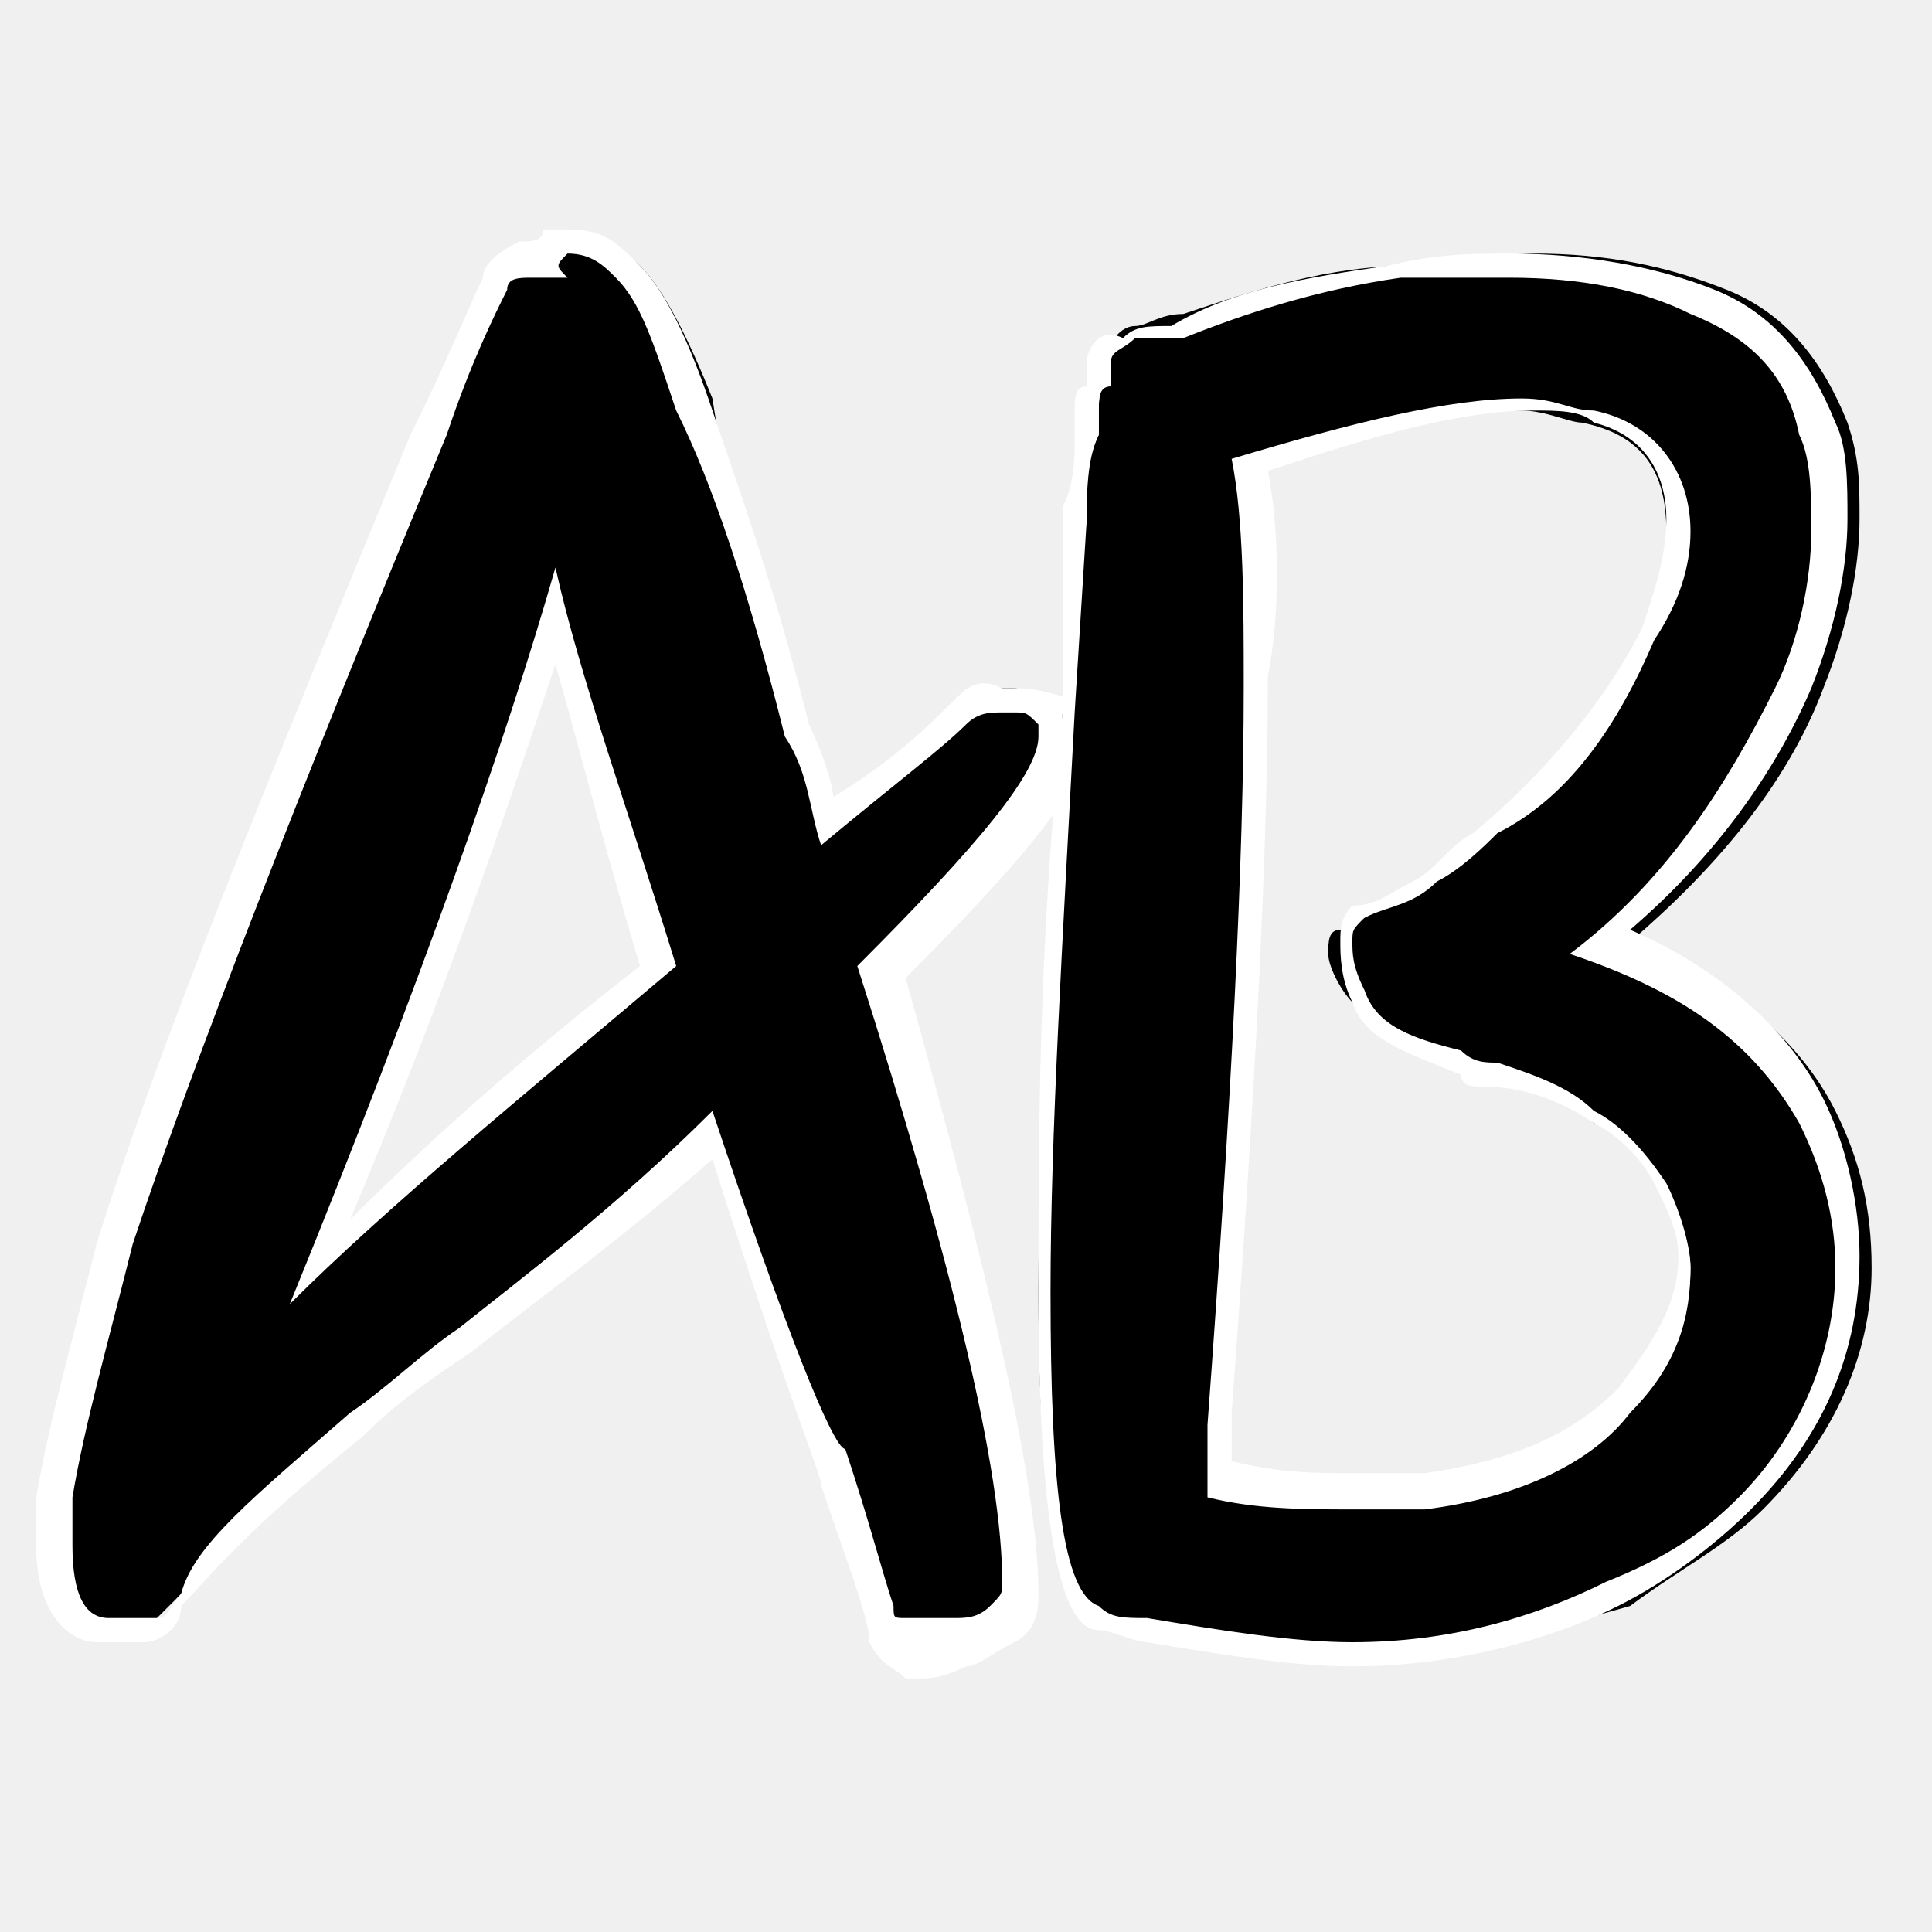
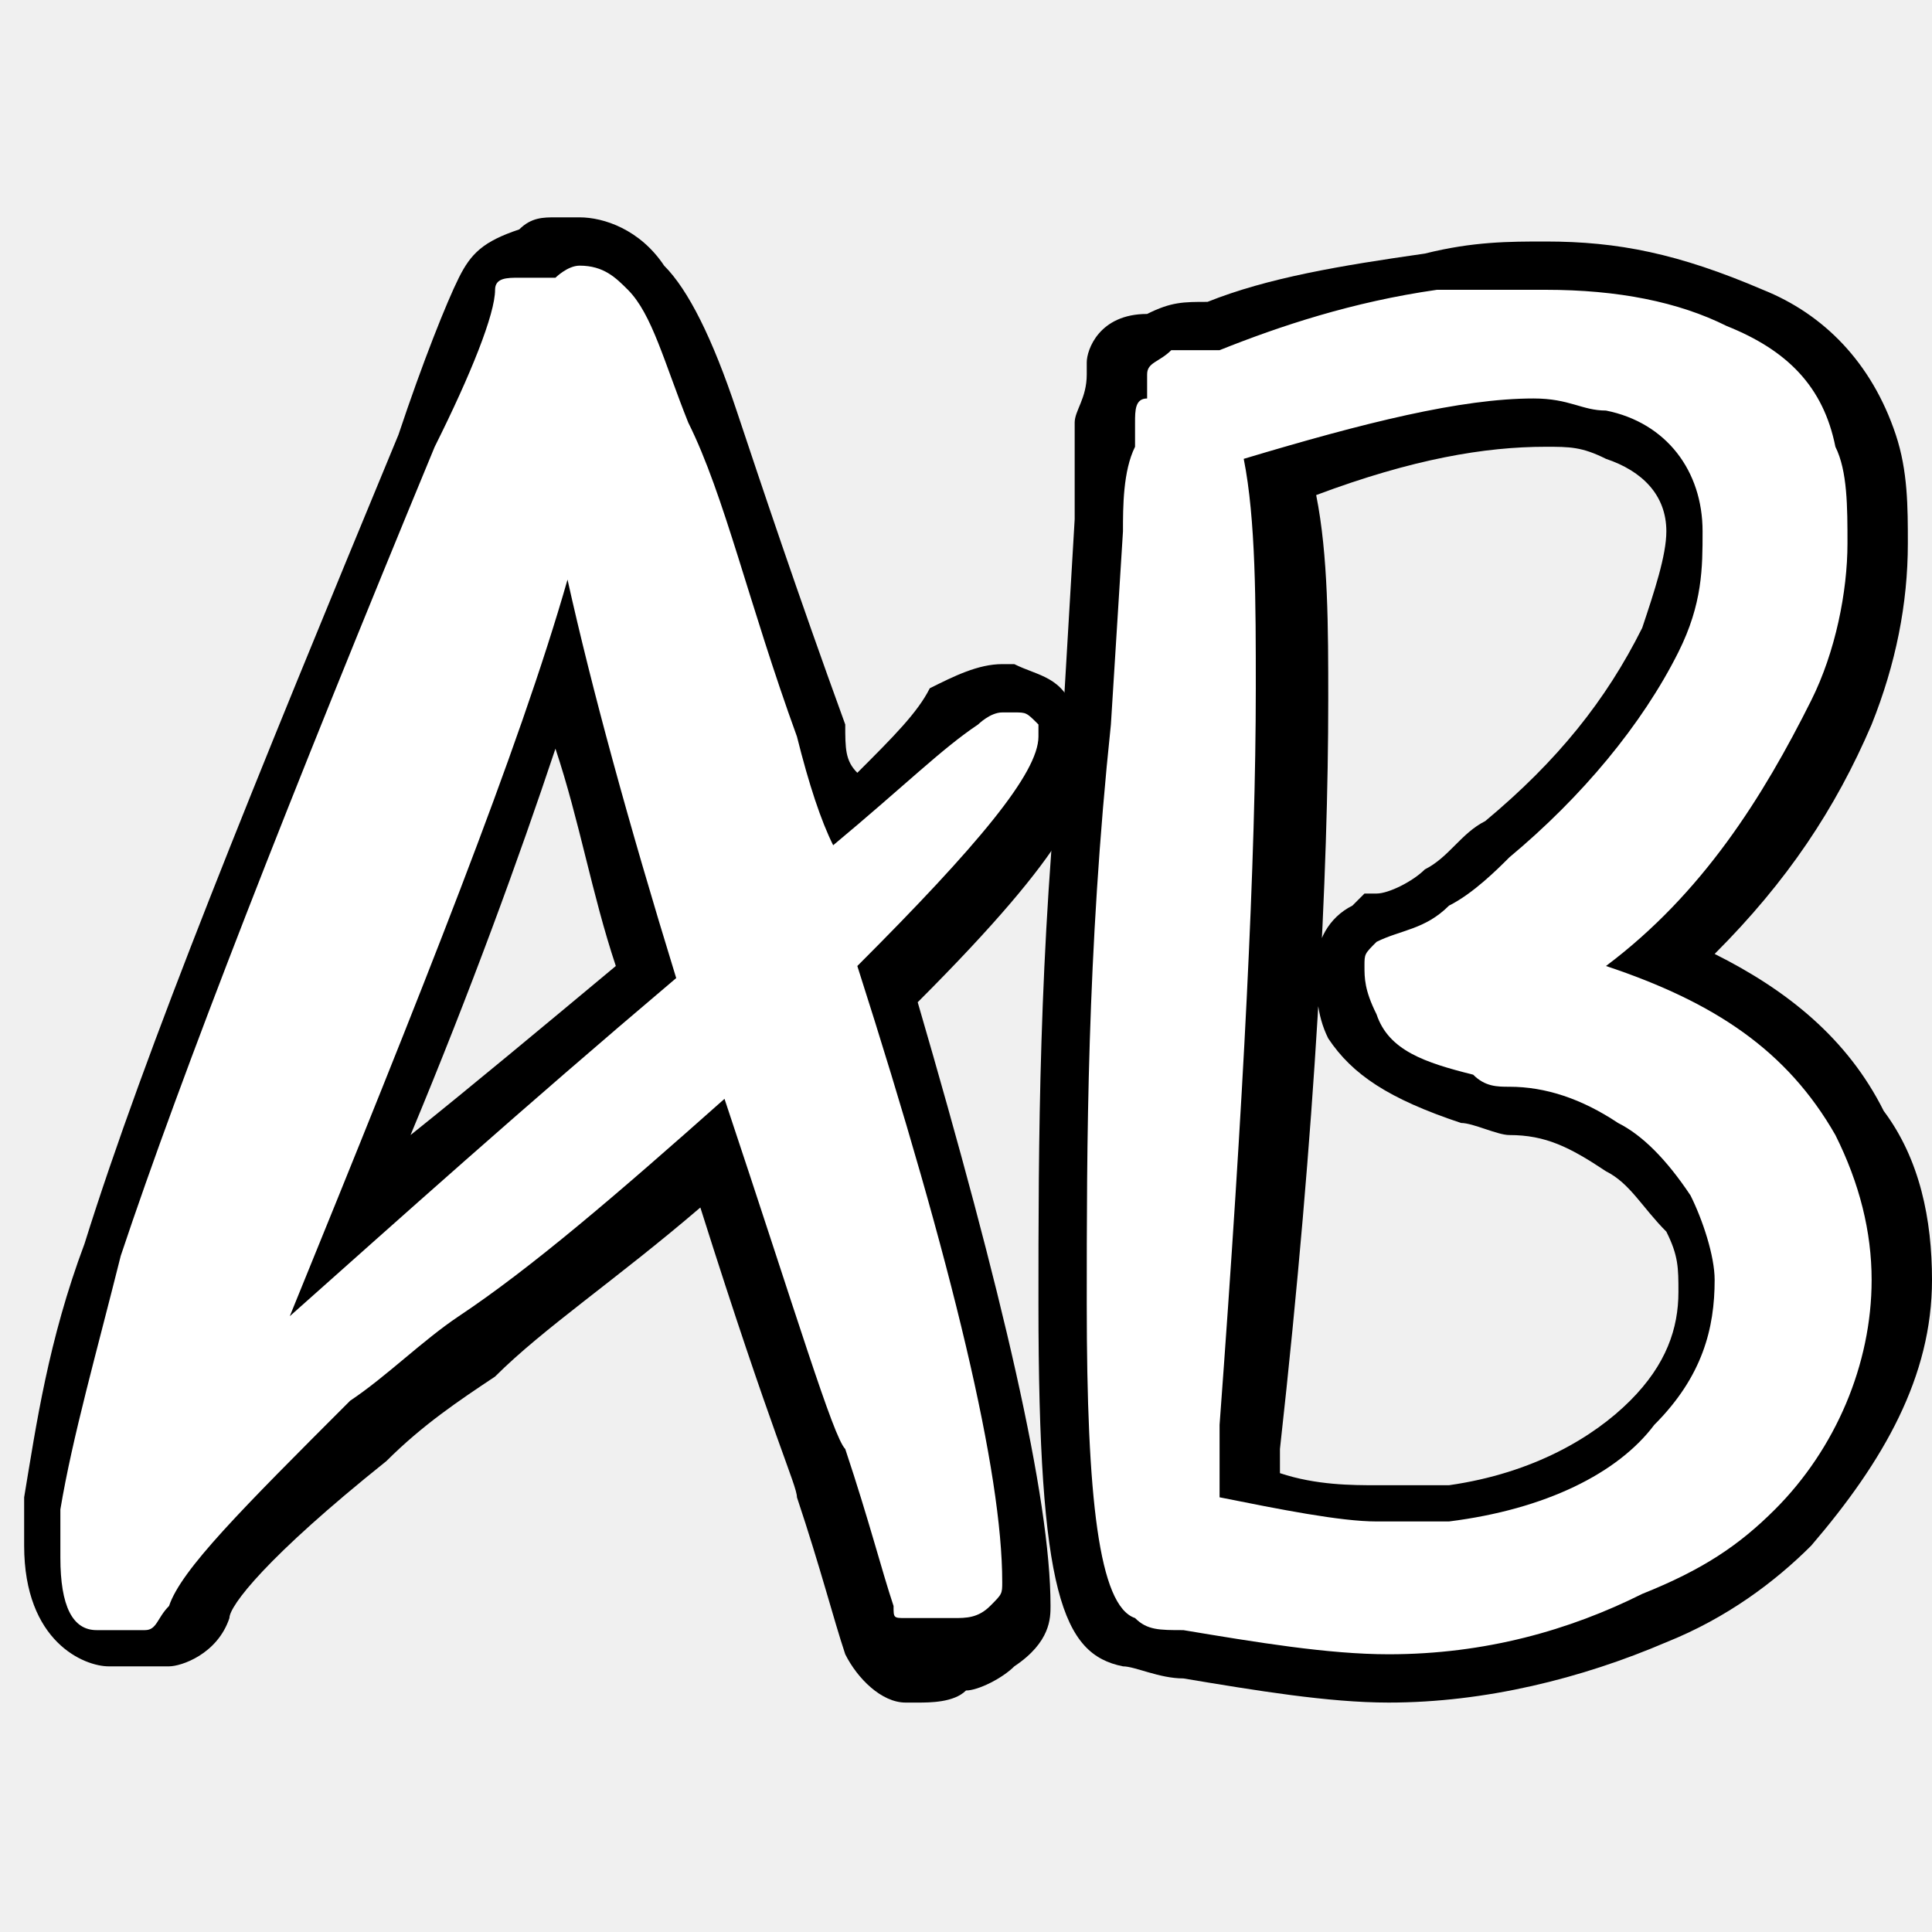
<svg xmlns="http://www.w3.org/2000/svg" version="1.1" id="Layer_1" x="0px" y="0px" viewBox="0 0 16 16" style="enable-background:new 0 0 16 16;" xml:space="preserve">
  <style type="text/css">
	.st0{fill:#FFFFFF;}
</style>
  <g>
    <g>
-       <path d="M7.5,13.7c-0.1,0-0.2,0-0.2-0.2c-0.1-0.3-0.2-0.7-0.4-1.4C6.8,12,6.5,11.1,5.9,9.4c-0.8,0.7-1.5,1.3-2.1,1.7    c-0.3,0.2-0.6,0.5-0.9,0.7c-0.8,0.6-1.3,1.1-1.4,1.4c-0.1,0.1-0.2,0.2-0.3,0.3c-0.1,0-0.1,0-0.2,0l-0.2,0c-0.3,0-0.4-0.3-0.4-0.7    c0-0.1,0-0.2,0-0.4c0.1-0.6,0.3-1.3,0.5-2.1c0.5-1.5,1.4-3.8,2.6-6.7C3.8,3,4,2.6,4.1,2.3c0-0.1,0.1-0.2,0.2-0.2    c0.1,0,0.2,0,0.3-0.1l0.2,0c0.2,0,0.4,0.1,0.5,0.2c0.2,0.2,0.4,0.6,0.6,1.1C6,4,6.3,4.9,6.6,6c0.1,0.3,0.2,0.6,0.2,0.8    c0.5-0.4,0.8-0.7,1.1-0.9C8,5.8,8.2,5.7,8.3,5.7l0.1,0c0.1,0,0.2,0.1,0.3,0.2C8.7,6,8.7,6.1,8.7,6.1c0,0.2-0.2,0.6-1.5,1.9    c0.8,2.5,1.2,4.2,1.2,5.1c0,0.1,0,0.2-0.2,0.3c-0.1,0.1-0.2,0.1-0.3,0.2c-0.1,0-0.2,0.1-0.3,0.1C7.6,13.7,7.5,13.7,7.5,13.7z     M4.6,5.1c-0.4,1.3-1.1,3.1-2,5.3C3.4,9.7,4.4,8.9,5.5,8C5.1,6.9,4.8,5.9,4.6,5.1z" />
-       <path class="st0" d="M4.7,2.1c0.2,0,0.3,0.1,0.4,0.2c0.2,0.2,0.3,0.5,0.5,1.1C5.9,4,6.2,4.9,6.5,6.1C6.7,6.4,6.7,6.7,6.8,7    C7.4,6.5,7.8,6.2,8,6c0.1-0.1,0.2-0.1,0.3-0.1c0,0,0,0,0.1,0c0.1,0,0.1,0,0.2,0.1c0,0,0,0.1,0,0.1c0,0.3-0.5,0.9-1.5,1.9    c0.8,2.5,1.2,4.2,1.2,5.1c0,0.1,0,0.1-0.1,0.2c-0.1,0.1-0.2,0.1-0.3,0.1c-0.1,0-0.2,0-0.3,0c0,0-0.1,0-0.1,0c-0.1,0-0.1,0-0.1-0.1    c-0.1-0.3-0.2-0.7-0.4-1.3C6.9,12,6.5,11,5.9,9.2C5.1,10,4.3,10.6,3.8,11c-0.3,0.2-0.6,0.5-0.9,0.7c-0.8,0.7-1.3,1.1-1.4,1.5    c-0.1,0.1-0.1,0.2-0.2,0.2c-0.1,0-0.1,0-0.2,0l-0.2,0c-0.2,0-0.3-0.2-0.3-0.6c0-0.1,0-0.2,0-0.4c0.1-0.6,0.3-1.3,0.5-2.1    c0.5-1.5,1.4-3.8,2.6-6.7C3.9,3,4.1,2.6,4.2,2.4c0-0.1,0.1-0.1,0.2-0.1c0.1,0,0.2,0,0.3,0C4.6,2.2,4.6,2.2,4.7,2.1    C4.7,2.2,4.7,2.1,4.7,2.1 M2.4,10.8C3.2,10,4.3,9.1,5.6,8C5.2,6.7,4.8,5.6,4.6,4.7C4.2,6.1,3.5,8.1,2.4,10.8 M4.7,1.9    c0,0-0.1,0-0.1,0c0,0,0,0-0.1,0C4.5,2,4.4,2,4.3,2C4.1,2.1,4,2.2,4,2.3C3.9,2.5,3.7,3,3.4,3.6c-1.2,2.9-2.1,5.1-2.6,6.7    c-0.2,0.8-0.4,1.5-0.5,2.1c0,0.1,0,0.3,0,0.4c0,0.6,0.3,0.8,0.5,0.8l0.2,0c0,0,0,0,0,0c0.1,0,0.1,0,0.2,0c0.1,0,0.3-0.1,0.3-0.3    C1.7,13.1,2,12.7,3,11.9c0.3-0.3,0.6-0.5,0.9-0.7c0.5-0.4,1.2-0.9,2-1.6c0.7,2.2,0.9,2.6,0.9,2.7c0.2,0.6,0.4,1.1,0.4,1.3    c0.1,0.2,0.2,0.2,0.3,0.3c0.1,0,0.1,0,0.1,0c0.1,0,0.2,0,0.4-0.1c0.1,0,0.2-0.1,0.4-0.2c0.2-0.1,0.2-0.3,0.2-0.4    c0-0.9-0.4-2.6-1.1-5.1c1.3-1.3,1.5-1.7,1.5-2c0-0.1,0-0.2-0.1-0.3C8.6,5.7,8.5,5.7,8.4,5.7c-0.1,0-0.1,0-0.1,0    C8.1,5.6,8,5.7,7.9,5.8C7.7,6,7.4,6.3,6.9,6.6C6.9,6.5,6.8,6.2,6.7,6C6.4,4.8,6.1,4,5.9,3.4c-0.2-0.6-0.4-1-0.6-1.2    C5.1,2,5,1.9,4.7,1.9L4.7,1.9z M2.9,10.1c0.8-1.9,1.3-3.4,1.7-4.6C4.8,6.2,5,7,5.3,8C4.4,8.7,3.6,9.4,2.9,10.1L2.9,10.1z" />
+       <path class="st0" d="M7.5,13.9c-0.1,0-0.2-0.1-0.3-0.2c-0.1-0.3-0.2-0.7-0.4-1.4c0-0.1-0.2-0.5-0.9-2.6c-0.8,0.7-1.4,1.2-2,1.6    C3.6,11.5,3.3,11.7,3,12c-1,0.8-1.3,1.2-1.4,1.4c-0.1,0.2-0.2,0.3-0.3,0.3c-0.1,0-0.1,0-0.2,0l-0.2,0c-0.2,0-0.5-0.2-0.5-0.8    c0-0.1,0-0.2,0-0.4c0.1-0.6,0.3-1.4,0.5-2.1c0.5-1.5,1.4-3.8,2.6-6.7C3.7,3.1,3.9,2.6,4,2.4c0.1-0.1,0.2-0.2,0.3-0.3    c0.1,0,0.2,0,0.3-0.1c0.1,0,0.1,0,0.2,0C5,2,5.2,2.1,5.3,2.3c0.2,0.2,0.4,0.6,0.6,1.2C6.1,4,6.4,4.9,6.8,6.1    C6.8,6.3,6.9,6.5,7,6.7c0.4-0.4,0.7-0.6,0.9-0.8C8,5.8,8.2,5.7,8.3,5.7l0.1,0c0.1,0,0.2,0.1,0.3,0.2C8.8,6,8.9,6.1,8.9,6.2    c0,0.2-0.2,0.7-1.5,2c0.8,2.5,1.1,4.2,1.1,5.1c0,0.1,0,0.2-0.2,0.4c-0.1,0.1-0.2,0.1-0.4,0.2c-0.1,0-0.2,0.1-0.4,0.1    C7.6,13.9,7.6,13.9,7.5,13.9z M4.6,5.5c-0.4,1.2-1,2.7-1.7,4.6c0.7-0.6,1.5-1.3,2.4-2.1C5.1,7.1,4.8,6.3,4.6,5.5z" />
+       <path d="M4.8,2.2c0.2,0,0.3,0.1,0.4,0.2C5.4,2.6,5.5,3,5.7,3.5C6,4.1,6.2,5,6.6,6.1c0.1,0.4,0.2,0.7,0.3,0.9    c0.6-0.5,0.9-0.8,1.2-1C8.1,6,8.2,5.9,8.3,5.9c0,0,0,0,0.1,0c0.1,0,0.1,0,0.2,0.1c0,0,0,0.1,0,0.1c0,0.3-0.5,0.9-1.5,1.9    c0.8,2.5,1.2,4.2,1.2,5.1c0,0.1,0,0.1-0.1,0.2c-0.1,0.1-0.2,0.1-0.3,0.1c-0.1,0-0.2,0-0.3,0c0,0-0.1,0-0.1,0c-0.1,0-0.1,0-0.1-0.1    c-0.1-0.3-0.2-0.7-0.4-1.3c-0.1-0.1-0.4-1.1-1-2.9c-0.9,0.8-1.6,1.4-2.2,1.8c-0.3,0.2-0.6,0.5-0.9,0.7C2,12.5,1.5,13,1.4,13.3    c-0.1,0.1-0.1,0.2-0.2,0.2c-0.1,0-0.1,0-0.2,0l-0.2,0c-0.2,0-0.3-0.2-0.3-0.6c0-0.1,0-0.2,0-0.4c0.1-0.6,0.3-1.3,0.5-2.1    c0.5-1.5,1.4-3.8,2.6-6.7c0.3-0.6,0.5-1.1,0.5-1.3c0-0.1,0.1-0.1,0.2-0.1c0.1,0,0.2,0,0.3,0C4.6,2.3,4.7,2.2,4.8,2.2    C4.7,2.2,4.7,2.2,4.8,2.2 M2.4,10.9c0.9-0.8,1.9-1.7,3.2-2.8C5.2,6.8,4.9,5.7,4.7,4.8C4.3,6.2,3.5,8.2,2.4,10.9 M4.8,1.8    c0,0-0.1,0-0.1,0c0,0,0,0-0.1,0c-0.1,0-0.2,0-0.3,0.1C4,2,3.9,2.1,3.8,2.3C3.7,2.5,3.5,3,3.3,3.6c-1.2,2.9-2.1,5.1-2.6,6.7    c-0.3,0.8-0.4,1.5-0.5,2.1c0,0.2,0,0.3,0,0.4c0,0.8,0.5,1,0.7,1l0.2,0c0,0,0,0,0,0c0.1,0,0.2,0,0.3,0c0.1,0,0.4-0.1,0.5-0.4    c0-0.1,0.3-0.5,1.3-1.3c0.3-0.3,0.6-0.5,0.9-0.7C4.5,11,5.1,10.6,5.8,10c0.6,1.9,0.8,2.3,0.8,2.4c0.2,0.6,0.3,1,0.4,1.3    c0.1,0.2,0.3,0.4,0.5,0.4c0.1,0,0.1,0,0.1,0c0.1,0,0.3,0,0.4-0.1c0.1,0,0.3-0.1,0.4-0.2c0.3-0.2,0.3-0.4,0.3-0.5    c0-0.9-0.4-2.6-1.1-5c1.3-1.3,1.4-1.7,1.4-2c0-0.1,0-0.3-0.1-0.4l0,0l0,0C8.8,5.6,8.6,5.6,8.4,5.5c-0.1,0-0.1,0-0.1,0    c-0.2,0-0.4,0.1-0.6,0.2C7.6,5.9,7.4,6.1,7.1,6.4C7,6.3,7,6.2,7,6C6.6,4.9,6.3,4,6.1,3.4c-0.2-0.6-0.4-1-0.6-1.2    C5.3,1.9,5,1.8,4.8,1.8L4.8,1.8z M3.4,9.4c0.5-1.2,0.9-2.3,1.2-3.2C4.8,6.8,4.9,7.4,5.1,8C4.5,8.5,3.9,9,3.4,9.4L3.4,9.4z" />
    </g>
    <g>
-       <path d="M11.2,13.7c-0.5,0-1.1-0.1-1.7-0.2c0,0,0,0,0,0c-0.1,0-0.3,0-0.4-0.1c-0.2-0.1-0.5-0.4-0.5-2.7c0-1.3,0.1-2.9,0.2-4.8    L9,4.3C9,4,9,3.8,9.1,3.6c0,0,0-0.1,0-0.2c0-0.1,0-0.2,0.1-0.3l0-0.2c0-0.1,0.1-0.2,0.2-0.2c0.1,0,0.2-0.1,0.4-0.1    c0.6-0.2,1.2-0.4,1.9-0.4c0.3,0,0.7-0.1,1-0.1c0.6,0,1.1,0.1,1.6,0.3c0.5,0.2,0.8,0.6,1,1.1c0.1,0.3,0.1,0.5,0.1,0.8    c0,0.4-0.1,0.9-0.3,1.4c-0.3,0.8-0.9,1.5-1.6,2.1c0.8,0.3,1.4,0.8,1.7,1.4c0.2,0.4,0.3,0.8,0.3,1.3c0,0.7-0.3,1.4-0.9,2    c-0.3,0.3-0.7,0.5-1.1,0.8C12.8,13.5,12,13.7,11.2,13.7z M10.1,12.3c0.4,0.1,0.8,0.1,1.1,0.1c0.2,0,0.4,0,0.6,0    c0.7-0.1,1.3-0.4,1.7-0.8c0.3-0.3,0.5-0.7,0.5-1.1c0-0.2-0.1-0.4-0.2-0.6c-0.2-0.3-0.3-0.5-0.6-0.6C13,9.1,12.6,9,12.4,8.9    c-0.1,0-0.2,0-0.3-0.1c-0.5-0.1-0.7-0.3-0.9-0.5C11.1,8.2,11,8,11,7.9c0-0.1,0-0.2,0.1-0.2c0.2-0.1,0.4-0.2,0.6-0.3    c0.2-0.1,0.4-0.3,0.5-0.4c0.6-0.5,1.1-1.1,1.4-1.7c0.2-0.3,0.2-0.7,0.2-0.9c0-0.5-0.2-0.8-0.7-0.9c-0.1,0-0.3-0.1-0.5-0.1    c-0.6,0-1.3,0.2-2.3,0.5c0.1,0.5,0.1,1.1,0.1,1.9c0,1.4-0.1,3.4-0.3,6.1L10.1,12.3z" />
-       <path class="st0" d="M12.5,2.3c0.6,0,1.1,0.1,1.5,0.3c0.5,0.2,0.8,0.5,0.9,1c0.1,0.2,0.1,0.5,0.1,0.8c0,0.4-0.1,0.9-0.3,1.3    c-0.4,0.8-0.9,1.6-1.7,2.2c0.9,0.3,1.5,0.7,1.9,1.4c0.2,0.4,0.3,0.8,0.3,1.2c0,0.7-0.3,1.4-0.8,1.9c-0.3,0.3-0.6,0.5-1.1,0.7    c-0.6,0.3-1.3,0.5-2.1,0.5c-0.5,0-1.1-0.1-1.7-0.2c-0.2,0-0.3,0-0.4-0.1c-0.3-0.1-0.4-1-0.4-2.6c0-1.3,0.1-2.9,0.2-4.8l0.1-1.6    c0-0.2,0-0.5,0.1-0.7c0-0.1,0-0.1,0-0.2c0-0.1,0-0.2,0.1-0.2c0-0.1,0-0.1,0-0.2c0-0.1,0.1-0.1,0.2-0.2c0.1,0,0.2,0,0.3,0l0.1,0    c0.5-0.2,1.1-0.4,1.8-0.5C11.9,2.3,12.3,2.3,12.5,2.3 M11.2,12.5c0.2,0,0.4,0,0.6,0c0.8-0.1,1.4-0.4,1.7-0.8    c0.4-0.4,0.5-0.8,0.5-1.2c0-0.2-0.1-0.5-0.2-0.7c-0.2-0.3-0.4-0.5-0.6-0.6C13,9,12.7,8.9,12.4,8.8c-0.1,0-0.2,0-0.3-0.1    c-0.4-0.1-0.7-0.2-0.8-0.5c-0.1-0.2-0.1-0.3-0.1-0.4c0-0.1,0-0.1,0.1-0.2c0.2-0.1,0.4-0.1,0.6-0.3c0.2-0.1,0.4-0.3,0.5-0.4    C13,6.6,13.4,6,13.7,5.3C13.9,5,14,4.7,14,4.4c0-0.5-0.3-0.9-0.8-1c-0.2,0-0.3-0.1-0.6-0.1c-0.6,0-1.4,0.2-2.4,0.5    c0.1,0.5,0.1,1.2,0.1,1.9c0,1.4-0.1,3.4-0.3,6.1l0,0.6C10.4,12.5,10.8,12.5,11.2,12.5 M12.5,2.1c-0.3,0-0.6,0-1,0.1    c-0.7,0.1-1.3,0.2-1.8,0.5l0,0c0,0,0,0,0,0c-0.2,0-0.3,0-0.4,0.1C9.1,2.7,9,2.9,9,3l0,0.2C8.9,3.2,8.9,3.3,8.9,3.4    c0,0.1,0,0.1,0,0.2c0,0.2,0,0.4-0.1,0.6L8.8,5.9c-0.2,1.9-0.2,3.5-0.2,4.8c0,2.5,0.3,2.8,0.5,2.8c0.1,0,0.3,0.1,0.4,0.1    c0.6,0.1,1.2,0.2,1.7,0.2c0.8,0,1.6-0.2,2.2-0.5c0.4-0.2,0.8-0.5,1.1-0.8c0.6-0.6,0.9-1.3,0.9-2.1c0-0.4-0.1-0.9-0.3-1.3    c-0.3-0.6-0.9-1.1-1.6-1.4c0.7-0.6,1.2-1.3,1.5-2c0.2-0.5,0.3-1,0.3-1.4c0-0.3,0-0.6-0.1-0.8c-0.2-0.5-0.5-0.9-1-1.1    C13.7,2.2,13.1,2.1,12.5,2.1L12.5,2.1z M10.5,3.9c0.9-0.3,1.6-0.5,2.2-0.5c0.2,0,0.4,0,0.5,0.1c0.4,0.1,0.6,0.4,0.6,0.8    c0,0.3-0.1,0.6-0.2,0.9c-0.3,0.6-0.8,1.2-1.4,1.7c-0.2,0.1-0.3,0.3-0.5,0.4c-0.2,0.1-0.3,0.2-0.5,0.2l0,0l0,0    c-0.1,0.1-0.1,0.2-0.1,0.3c0,0.1,0,0.3,0.1,0.5c0.1,0.3,0.4,0.4,0.9,0.6C12.1,9,12.2,9,12.3,9c0.3,0,0.6,0.1,0.9,0.3    c0.2,0.1,0.4,0.3,0.5,0.5c0.1,0.2,0.2,0.4,0.2,0.6c0,0.4-0.2,0.7-0.5,1.1c-0.4,0.4-0.9,0.6-1.6,0.7c-0.2,0-0.4,0-0.6,0    c-0.3,0-0.6,0-1-0.1l0-0.4c0.2-2.7,0.3-4.7,0.3-6.1C10.6,5.1,10.6,4.4,10.5,3.9L10.5,3.9z" />
+       <path class="st0" d="M11.4,13.8c-0.5,0-1.1-0.1-1.7-0.2c0,0,0,0,0,0c-0.1,0-0.3,0-0.4-0.1c-0.3-0.1-0.5-0.4-0.5-2.8    C8.8,9.5,8.8,7.9,9,6l0.1-1.6c0-0.3,0-0.5,0.1-0.7c0,0,0,0,0,0c0,0,0-0.1,0-0.2c0-0.1,0-0.2,0.1-0.3l0-0.1c0-0.1,0.1-0.2,0.3-0.3    c0.1,0,0.3-0.1,0.4-0.1c0.5-0.2,1.2-0.4,1.9-0.4c0.4,0,0.7-0.1,1-0.1c0.6,0,1.1,0.1,1.6,0.3c0.5,0.2,0.9,0.6,1,1.1    c0.1,0.3,0.1,0.6,0.1,0.8c0,0.4-0.1,0.9-0.3,1.4c-0.3,0.8-0.8,1.5-1.5,2c0.7,0.3,1.3,0.8,1.6,1.4c0.2,0.4,0.3,0.9,0.3,1.3    c0,0.8-0.3,1.5-0.9,2.1c-0.3,0.3-0.7,0.6-1.1,0.8C13,13.7,12.2,13.8,11.4,13.8z M10.4,12.3c0.4,0.1,0.7,0.1,1,0.1    c0.2,0,0.4,0,0.6,0c0.7-0.1,1.3-0.4,1.6-0.7c0.3-0.3,0.5-0.7,0.5-1.1c0-0.2-0.1-0.4-0.2-0.6c-0.1-0.2-0.3-0.4-0.5-0.5    c-0.3-0.2-0.6-0.3-0.9-0.3c-0.1,0-0.2,0-0.4-0.1c-0.5-0.1-0.8-0.3-0.9-0.6c-0.1-0.2-0.1-0.3-0.1-0.5c0-0.1,0-0.2,0.1-0.3    c0.3-0.1,0.4-0.2,0.6-0.3C12,7.3,12.2,7.1,12.4,7c0.6-0.5,1.1-1,1.4-1.7C13.9,5,14,4.7,14,4.4c0-0.4-0.2-0.7-0.6-0.8    c-0.1,0-0.3-0.1-0.5-0.1c-0.6,0-1.3,0.2-2.2,0.5c0.1,0.5,0.1,1.1,0.1,1.8c0,1.4-0.1,3.4-0.3,6.1L10.4,12.3z" />
+       <path d="M12.8,2.4c0.6,0,1.1,0.1,1.5,0.3c0.5,0.2,0.8,0.5,0.9,1c0.1,0.2,0.1,0.5,0.1,0.8c0,0.4-0.1,0.9-0.3,1.3    c-0.4,0.8-0.9,1.6-1.7,2.2c0.9,0.3,1.5,0.7,1.9,1.4c0.2,0.4,0.3,0.8,0.3,1.2c0,0.7-0.3,1.4-0.8,1.9c-0.3,0.3-0.6,0.5-1.1,0.7    c-0.6,0.3-1.3,0.5-2.1,0.5c-0.5,0-1.1-0.1-1.7-0.2c-0.2,0-0.3,0-0.4-0.1c-0.3-0.1-0.4-1-0.4-2.6C9,9.5,9,7.9,9.2,6l0.1-1.6    c0-0.2,0-0.5,0.1-0.7c0-0.1,0-0.1,0-0.2c0-0.1,0-0.2,0.1-0.2c0-0.1,0-0.1,0-0.2c0-0.1,0.1-0.1,0.2-0.2c0.1,0,0.2,0,0.3,0l0.1,0    c0.5-0.2,1.1-0.4,1.8-0.5C12.2,2.4,12.5,2.4,12.8,2.4 M11.4,12.6c0.2,0,0.4,0,0.6,0c0.8-0.1,1.4-0.4,1.7-0.8    c0.4-0.4,0.5-0.8,0.5-1.2c0-0.2-0.1-0.5-0.2-0.7c-0.2-0.3-0.4-0.5-0.6-0.6c-0.3-0.2-0.6-0.3-0.9-0.3c-0.1,0-0.2,0-0.3-0.1    c-0.4-0.1-0.7-0.2-0.8-0.5c-0.1-0.2-0.1-0.3-0.1-0.4c0-0.1,0-0.1,0.1-0.2c0.2-0.1,0.4-0.1,0.6-0.3c0.2-0.1,0.4-0.3,0.5-0.4    c0.6-0.5,1.1-1.1,1.4-1.7c0.2-0.4,0.2-0.7,0.2-1c0-0.5-0.3-0.9-0.8-1c-0.2,0-0.3-0.1-0.6-0.1c-0.6,0-1.4,0.2-2.4,0.5    c0.1,0.5,0.1,1.2,0.1,1.9c0,1.4-0.1,3.4-0.3,6.1l0,0.6C10.6,12.5,11.1,12.6,11.4,12.6 M12.8,2c-0.3,0-0.6,0-1,0.1    c-0.7,0.1-1.3,0.2-1.8,0.4c0,0,0,0,0,0c-0.2,0-0.3,0-0.5,0.1C9.1,2.6,9,2.9,9,3l0,0.1C9,3.3,8.9,3.4,8.9,3.5c0,0.1,0,0.2,0,0.2    c0,0.2,0,0.4,0,0.6L8.8,6c-0.2,1.9-0.2,3.5-0.2,4.8c0,2.4,0.2,2.9,0.7,3c0.1,0,0.3,0.1,0.5,0.1c0.6,0.1,1.2,0.2,1.7,0.2    c0.8,0,1.6-0.2,2.3-0.5c0.5-0.2,0.9-0.5,1.2-0.8c0.6-0.7,1-1.4,1-2.2c0-0.5-0.1-1-0.4-1.4c-0.3-0.6-0.8-1-1.4-1.3    c0.6-0.6,1-1.2,1.3-1.9c0.2-0.5,0.3-1,0.3-1.5c0-0.3,0-0.6-0.1-0.9c-0.2-0.6-0.6-1-1.1-1.2C13.9,2.1,13.4,2,12.8,2L12.8,2z     M10.9,4.1c0.8-0.3,1.4-0.4,1.9-0.4c0.2,0,0.3,0,0.5,0.1c0.3,0.1,0.5,0.3,0.5,0.6c0,0.2-0.1,0.5-0.2,0.8c-0.3,0.6-0.7,1.1-1.3,1.6    c-0.2,0.1-0.3,0.3-0.5,0.4c-0.1,0.1-0.3,0.2-0.4,0.2l-0.1,0l-0.1,0.1C11,7.6,10.9,7.8,10.9,8c0,0.2,0,0.4,0.1,0.6    c0.2,0.3,0.5,0.5,1.1,0.7c0.1,0,0.3,0.1,0.4,0.1c0.3,0,0.5,0.1,0.8,0.3c0.2,0.1,0.3,0.3,0.5,0.5c0.1,0.2,0.1,0.3,0.1,0.5    c0,0.3-0.1,0.6-0.4,0.9c-0.3,0.3-0.8,0.6-1.5,0.7c-0.2,0-0.4,0-0.6,0c-0.2,0-0.5,0-0.8-0.1l0-0.2C10.9,9.3,11,7.2,11,5.8    C11,5.2,11,4.6,10.9,4.1L10.9,4.1z" />
    </g>
  </g>
</svg>
